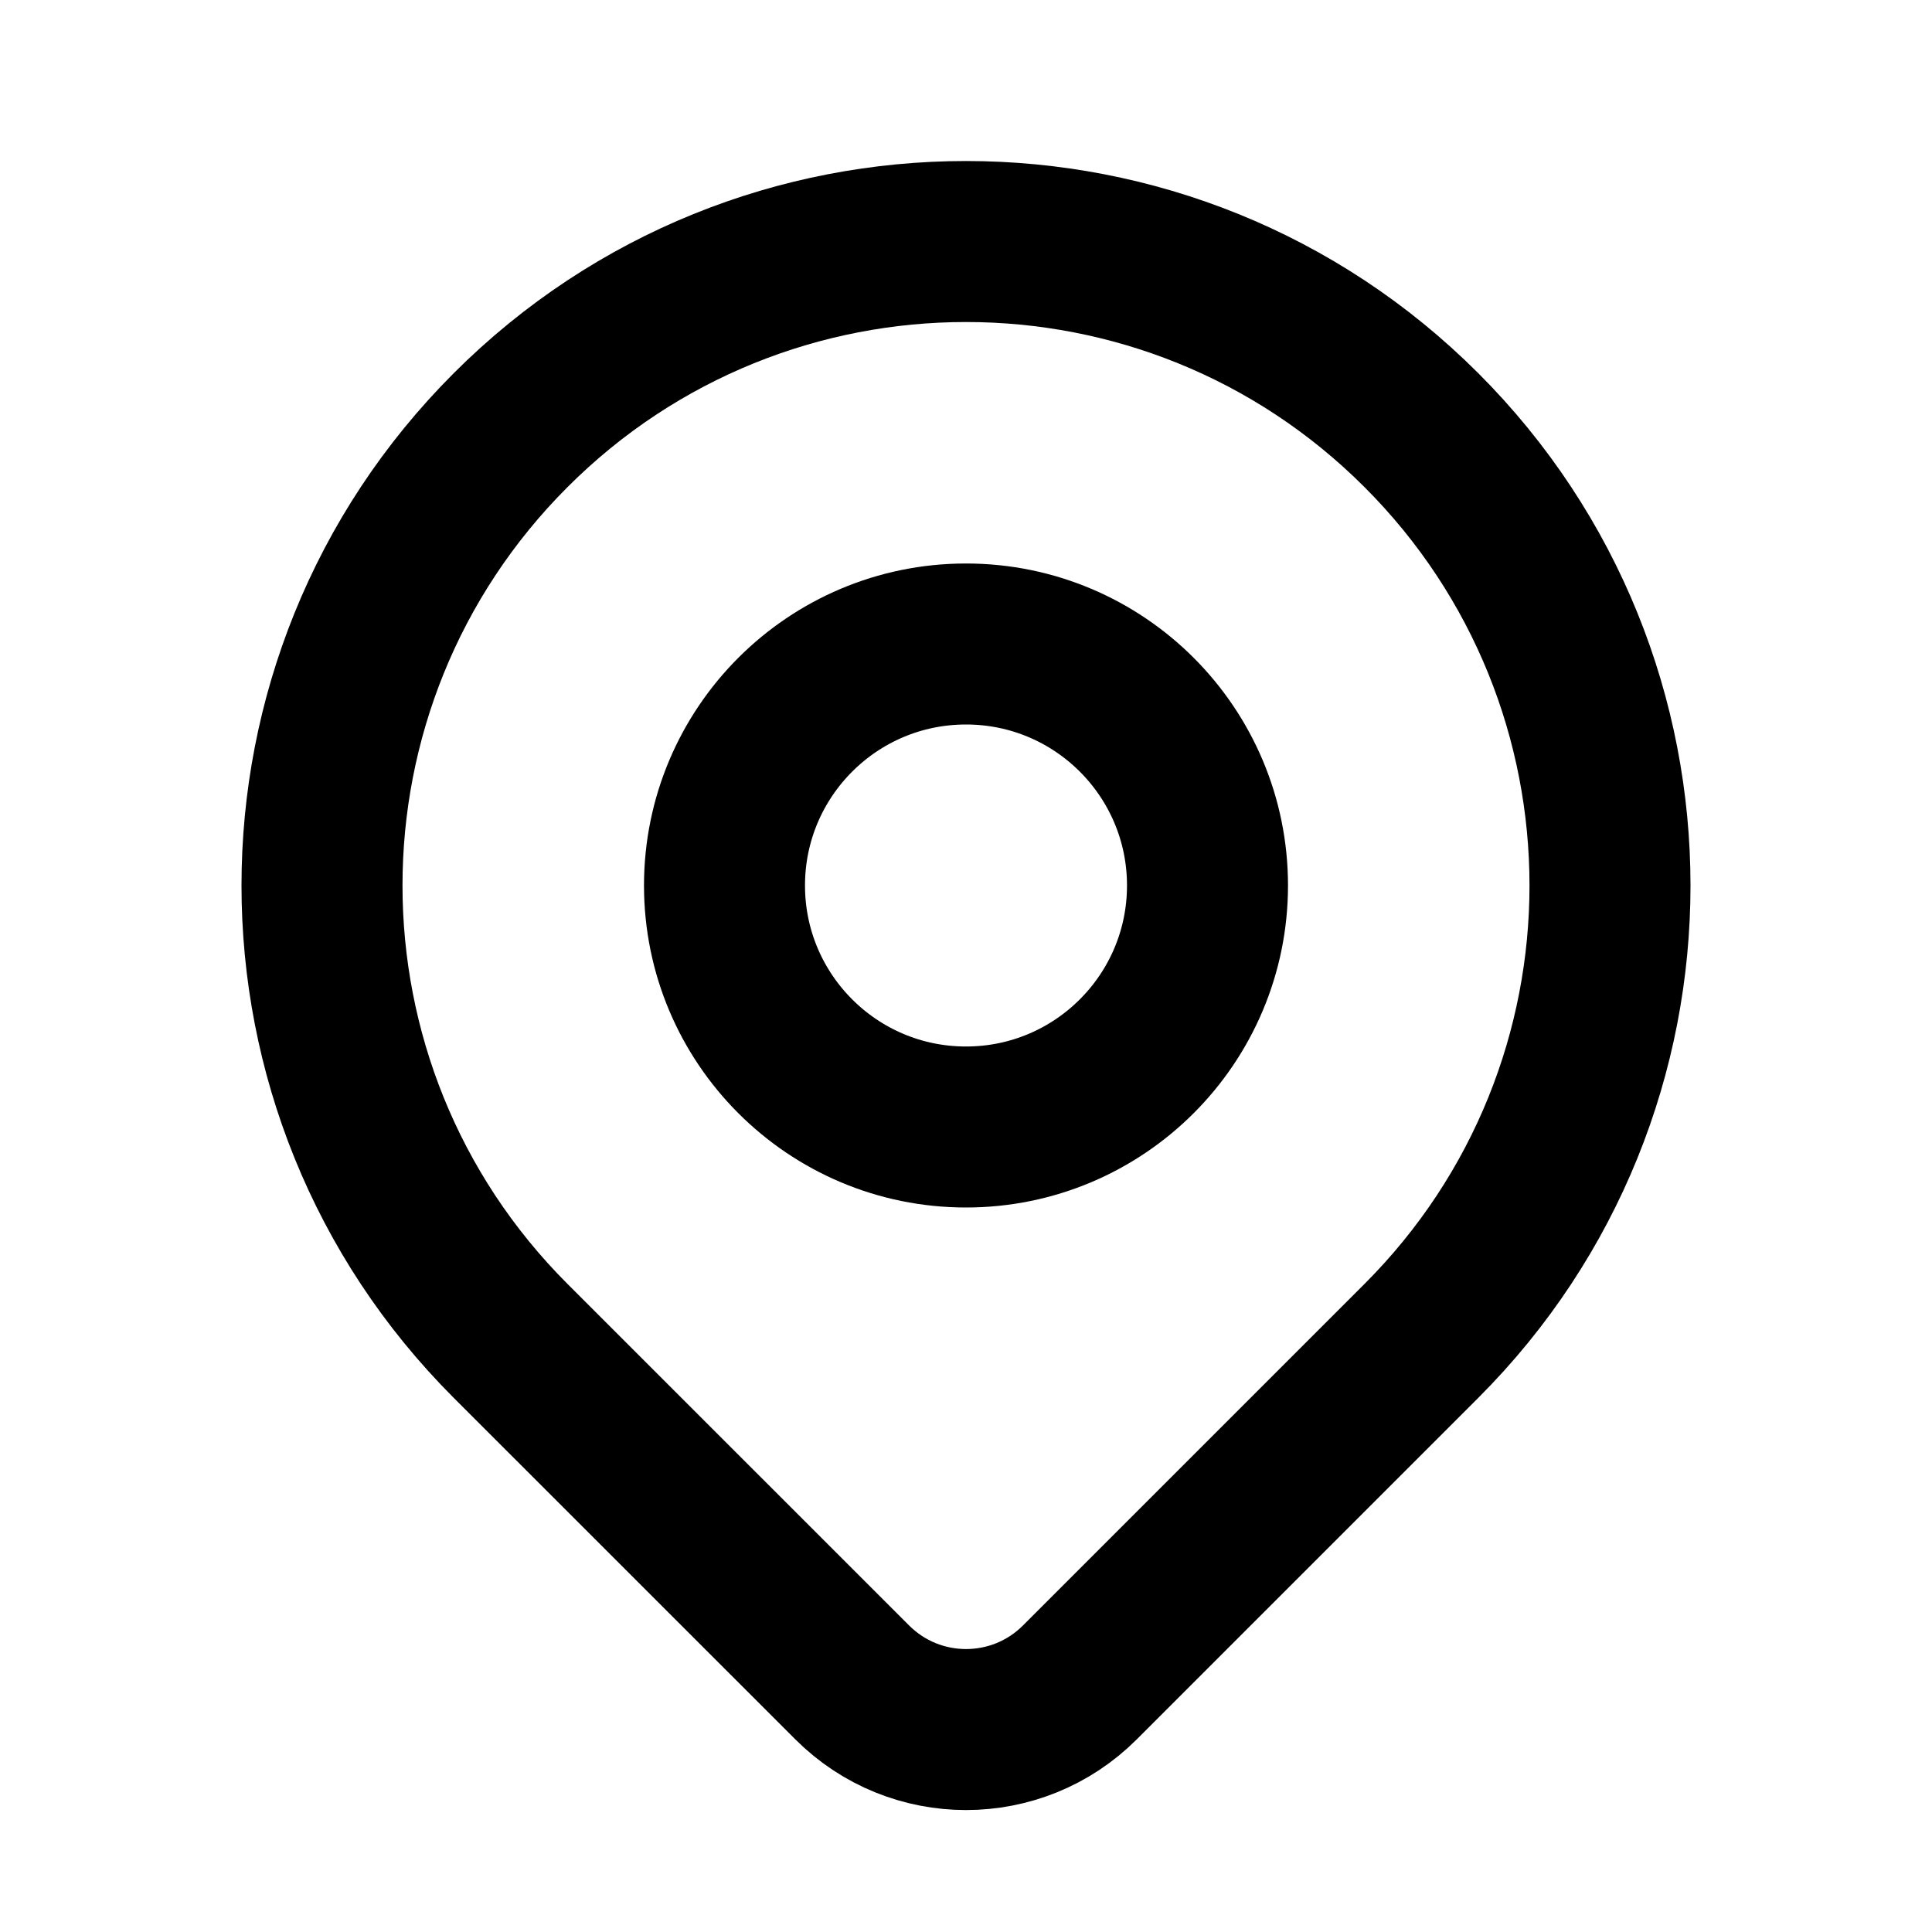
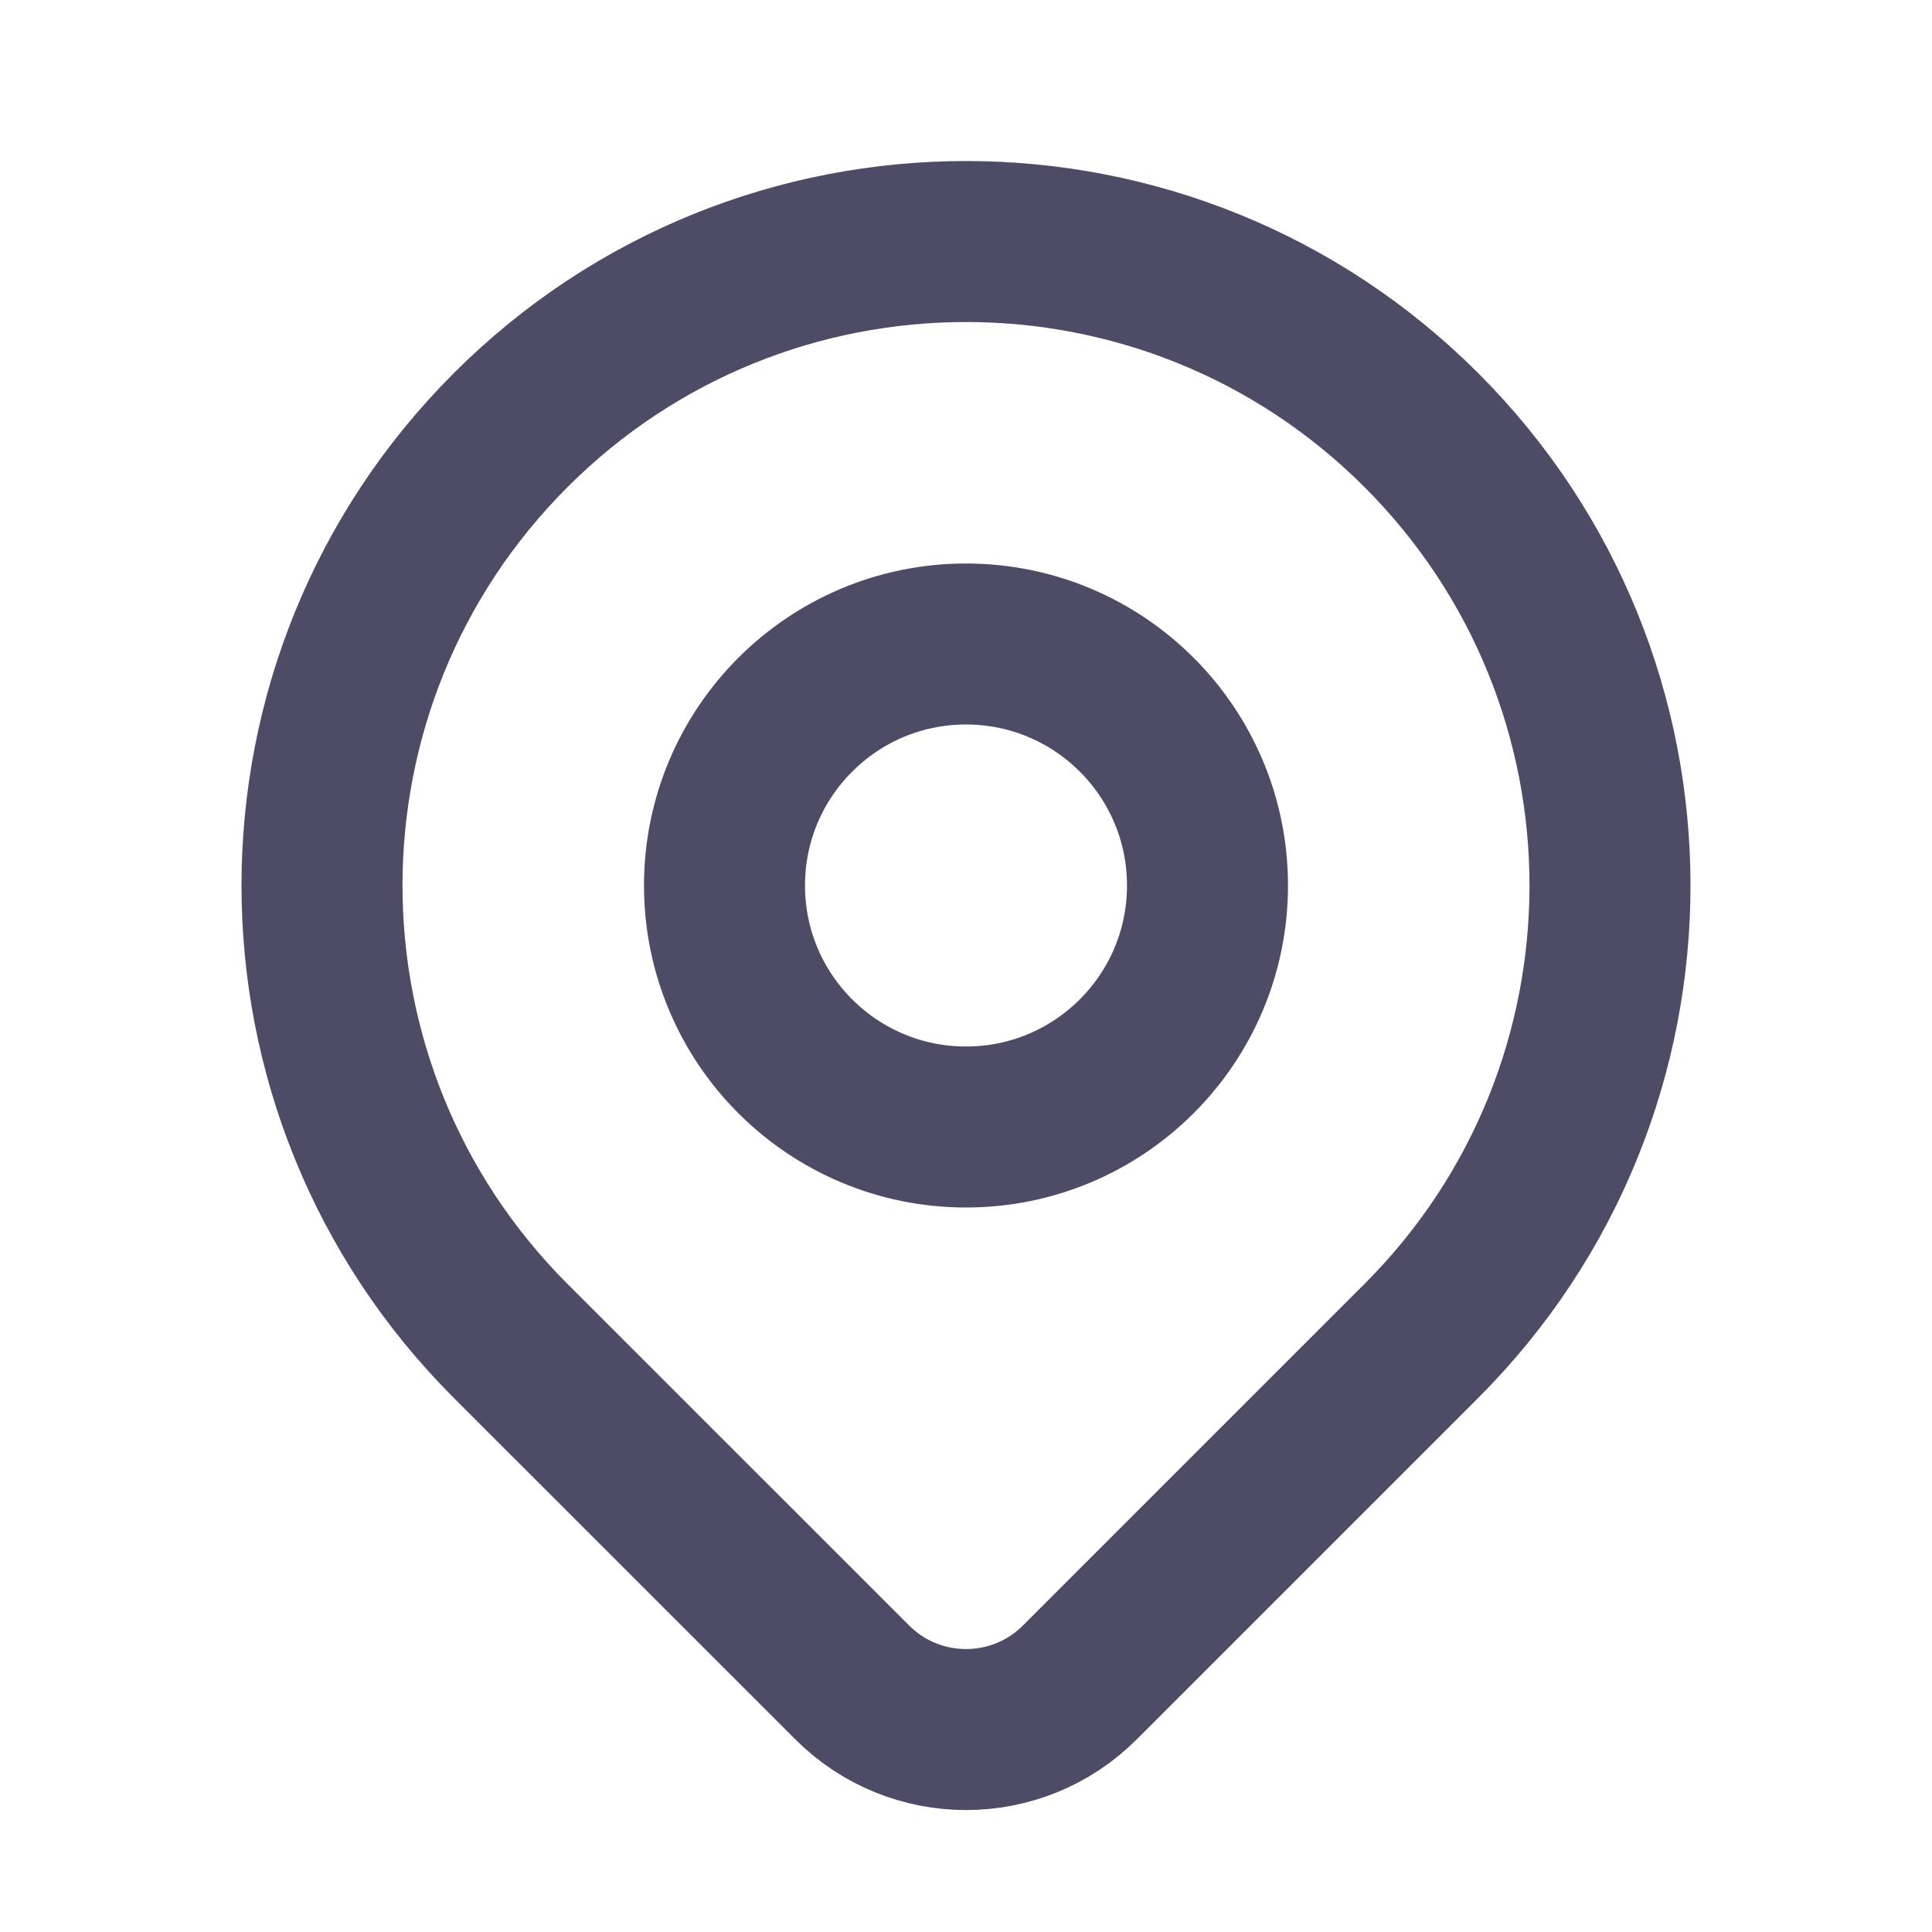
- <svg xmlns="http://www.w3.org/2000/svg" width="24" height="24" viewBox="0 0 24 24" fill="none" stroke="currentColor" stroke-width="2" stroke-linecap="round" stroke-linejoin="round" class="icon icon-tabler icons-tabler-outline icon-tabler-map-pin">
+ <svg xmlns="http://www.w3.org/2000/svg" width="24" height="24" viewBox="0 0 24 24" fill="none" stroke="#4e4b66" stroke-width="2" stroke-linecap="round" stroke-linejoin="round" class="icon icon-tabler icons-tabler-outline icon-tabler-map-pin">
  <path stroke="none" d="M0 0h24v24H0z" fill="none" />
  <path d="M9 11a3 3 0 1 0 6 0a3 3 0 0 0 -6 0" />
  <path d="M17.657 16.657l-4.243 4.243a2 2 0 0 1 -2.827 0l-4.244 -4.243a8 8 0 1 1 11.314 0z" />
</svg>
